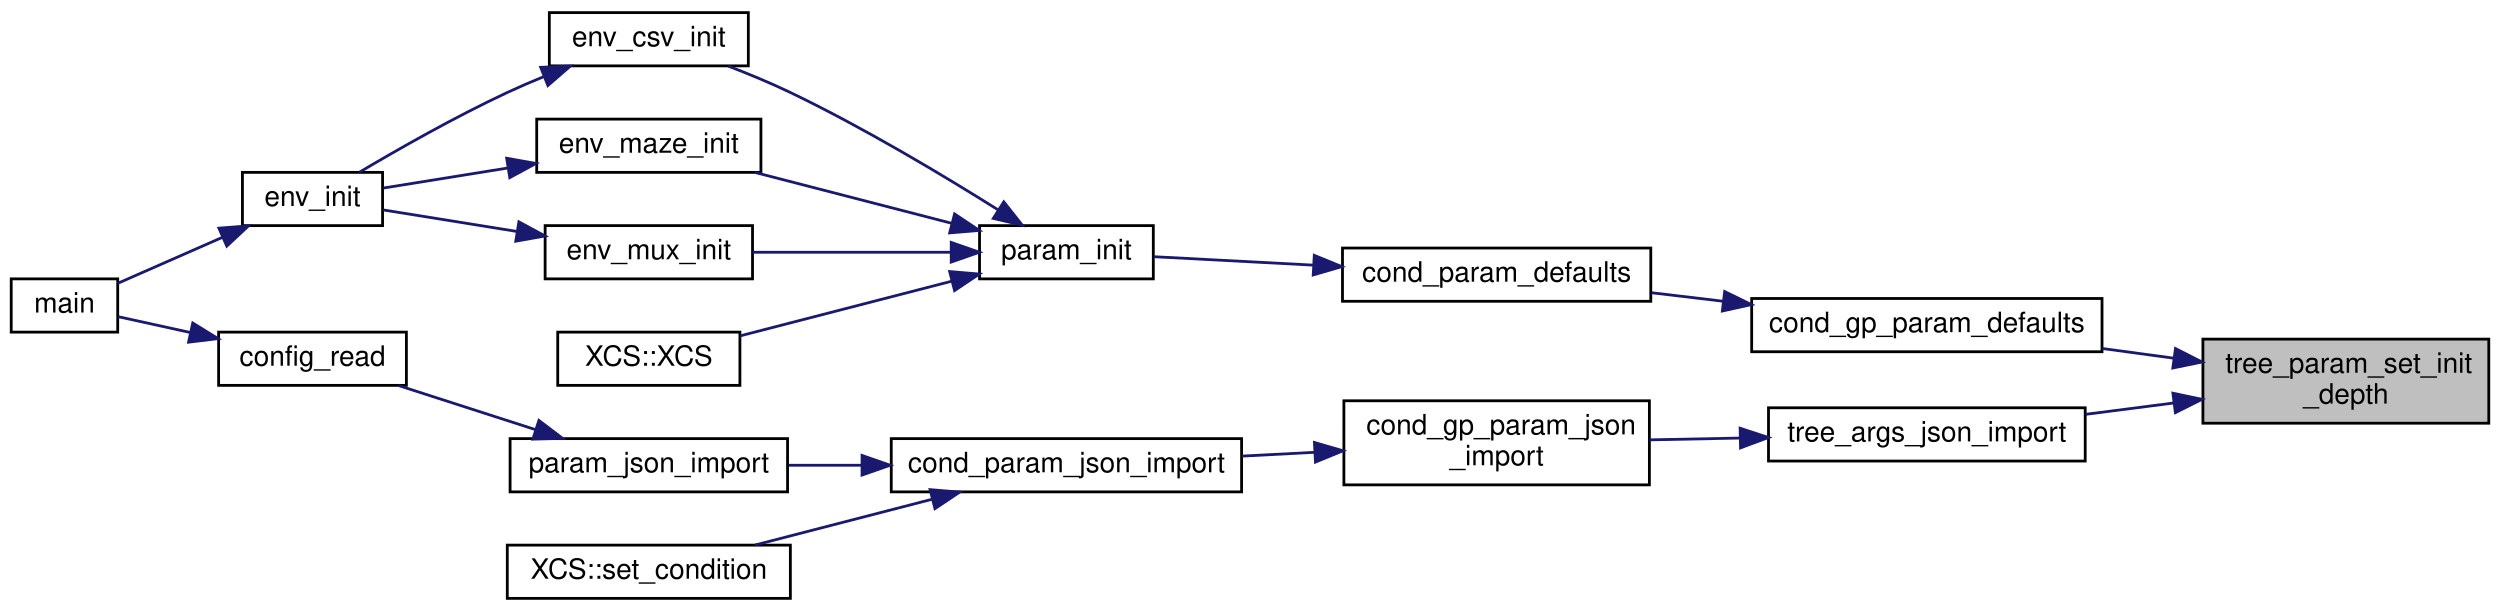
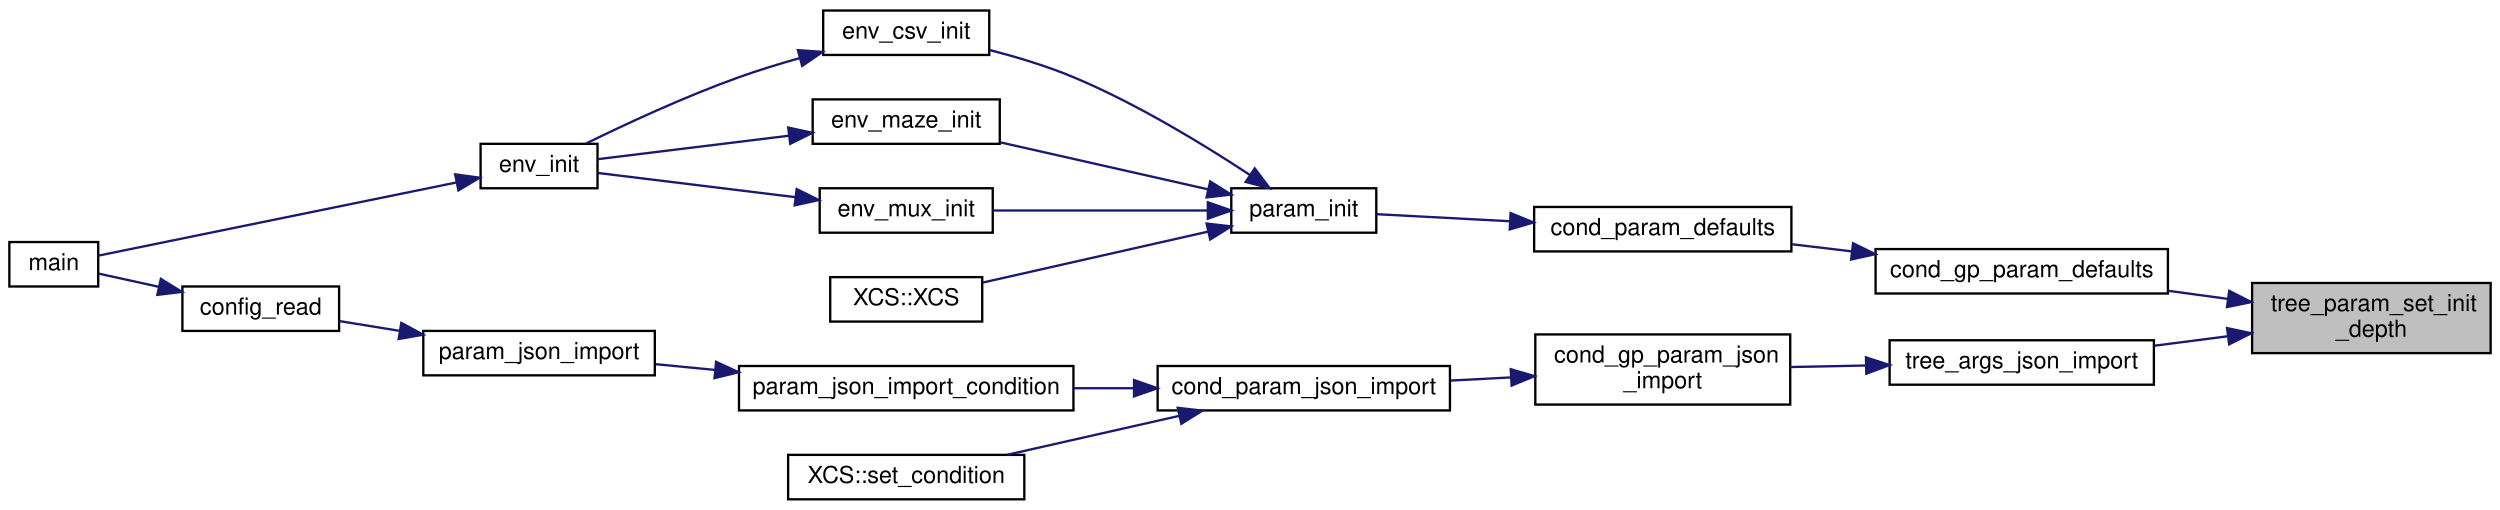
- <svg xmlns="http://www.w3.org/2000/svg" xmlns:xlink="http://www.w3.org/1999/xlink" width="892pt" height="218pt" viewBox="0.00 0.00 892.00 218.00">
+ <svg xmlns="http://www.w3.org/2000/svg" xmlns:xlink="http://www.w3.org/1999/xlink" width="1069pt" height="218pt" viewBox="0.00 0.00 1069.00 218.00">
  <g id="graph0" class="graph" transform="scale(1 1) rotate(0) translate(4 214)">
    <g id="node1" class="node">
      <g id="a_node1">
        <a xlink:title=" ">
-           <polygon fill="#bfbfbf" stroke="black" points="782,-63 782,-93 884,-93 884,-63 782,-63" />
-           <text text-anchor="start" x="790" y="-81" font-family="Helvetica,sans-Serif" font-size="10.00">tree_param_set_init</text>
-           <text text-anchor="middle" x="833" y="-70" font-family="Helvetica,sans-Serif" font-size="10.00">_depth</text>
+           <polygon fill="#bfbfbf" stroke="black" points="959,-63 959,-93 1061,-93 1061,-63 959,-63" />
+           <text text-anchor="start" x="967" y="-81" font-family="Helvetica,sans-Serif" font-size="10.00">tree_param_set_init</text>
+           <text text-anchor="middle" x="1010" y="-70" font-family="Helvetica,sans-Serif" font-size="10.00">_depth</text>
        </a>
      </g>
    </g>
    <g id="node2" class="node">
      <g id="a_node2">
        <a xlink:href="cond__gp_8c.html#a59163dacf829d985cdfe39037762d03d" target="_top" xlink:title="Initialises default tree GP condition parameters.">
-           <polygon fill="none" stroke="black" points="621,-88.5 621,-107.5 746,-107.5 746,-88.5 621,-88.5" />
-           <text text-anchor="middle" x="683.5" y="-95.5" font-family="Helvetica,sans-Serif" font-size="10.00">cond_gp_param_defaults</text>
+           <polygon fill="none" stroke="black" points="798,-88.5 798,-107.5 923,-107.5 923,-88.5 798,-88.5" />
+           <text text-anchor="middle" x="860.5" y="-95.5" font-family="Helvetica,sans-Serif" font-size="10.00">cond_gp_param_defaults</text>
        </a>
      </g>
    </g>
    <g id="edge1" class="edge">
-       <path fill="none" stroke="midnightblue" d="M771.56,-86.2C763.16,-87.33 754.52,-88.51 746.11,-89.65" />
-       <polygon fill="midnightblue" stroke="midnightblue" points="772.21,-89.64 781.65,-84.83 771.27,-82.7 772.21,-89.64" />
+       <path fill="none" stroke="midnightblue" d="M948.56,-86.2C940.16,-87.33 931.52,-88.51 923.11,-89.65" />
+       <polygon fill="midnightblue" stroke="midnightblue" points="949.21,-89.64 958.65,-84.83 948.27,-82.7 949.21,-89.64" />
    </g>
    <g id="node11" class="node">
      <g id="a_node11">
-         <a xlink:href="gp_8c.html#ab18704a8506b92693030fd12464c876a" target="_top" xlink:title="Sets the GP tree parameters from a cJSON object.">
-           <polygon fill="none" stroke="black" points="627,-49.5 627,-68.5 740,-68.5 740,-49.5 627,-49.5" />
-           <text text-anchor="middle" x="683.5" y="-56.5" font-family="Helvetica,sans-Serif" font-size="10.00">tree_args_json_import</text>
+         <a xlink:href="gp_8c.html#a7ee1efc093c4c4d9d52dd962c9d00595" target="_top" xlink:title="Sets the GP tree parameters from a cJSON object.">
+           <polygon fill="none" stroke="black" points="804,-49.5 804,-68.5 917,-68.5 917,-49.5 804,-49.5" />
+           <text text-anchor="middle" x="860.5" y="-56.5" font-family="Helvetica,sans-Serif" font-size="10.00">tree_args_json_import</text>
        </a>
      </g>
    </g>
    <g id="edge12" class="edge">
-       <path fill="none" stroke="midnightblue" d="M771.45,-70.2C761.11,-68.87 750.4,-67.49 740.18,-66.17" />
-       <polygon fill="midnightblue" stroke="midnightblue" points="771.29,-73.71 781.65,-71.51 772.18,-66.77 771.29,-73.71" />
+       <path fill="none" stroke="midnightblue" d="M948.45,-70.2C938.11,-68.87 927.4,-67.49 917.18,-66.17" />
+       <polygon fill="midnightblue" stroke="midnightblue" points="948.29,-73.71 958.65,-71.51 949.18,-66.77 948.29,-73.71" />
    </g>
    <g id="node3" class="node">
      <g id="a_node3">
        <a xlink:href="condition_8c.html#ac7f09d43efc7400318fe32c917a92292" target="_top" xlink:title="Initialises default condition parameters.">
-           <polygon fill="none" stroke="black" points="475,-106.5 475,-125.5 585,-125.5 585,-106.5 475,-106.5" />
-           <text text-anchor="middle" x="530" y="-113.5" font-family="Helvetica,sans-Serif" font-size="10.00">cond_param_defaults</text>
+           <polygon fill="none" stroke="black" points="652,-106.5 652,-125.5 762,-125.5 762,-106.5 652,-106.5" />
+           <text text-anchor="middle" x="707" y="-113.5" font-family="Helvetica,sans-Serif" font-size="10.00">cond_param_defaults</text>
        </a>
      </g>
    </g>
    <g id="edge2" class="edge">
-       <path fill="none" stroke="midnightblue" d="M610.84,-106.51C602.24,-107.54 593.56,-108.57 585.27,-109.55" />
-       <polygon fill="midnightblue" stroke="midnightblue" points="611.36,-109.98 620.88,-105.32 610.54,-103.03 611.36,-109.98" />
+       <path fill="none" stroke="midnightblue" d="M787.84,-106.51C779.24,-107.54 770.56,-108.57 762.27,-109.55" />
+       <polygon fill="midnightblue" stroke="midnightblue" points="788.36,-109.98 797.88,-105.32 787.54,-103.03 788.36,-109.98" />
    </g>
    <g id="node4" class="node">
      <g id="a_node4">
        <a xlink:href="param_8c.html#ac8218a170803be0bcd974764e7494b0e" target="_top" xlink:title="Initialises default XCSF parameters.">
-           <polygon fill="none" stroke="black" points="345.5,-114.5 345.5,-133.5 407.5,-133.5 407.5,-114.5 345.5,-114.5" />
-           <text text-anchor="middle" x="376.5" y="-121.5" font-family="Helvetica,sans-Serif" font-size="10.00">param_init</text>
+           <polygon fill="none" stroke="black" points="522.5,-114.5 522.5,-133.5 584.5,-133.5 584.5,-114.5 522.5,-114.5" />
+           <text text-anchor="middle" x="553.5" y="-121.5" font-family="Helvetica,sans-Serif" font-size="10.00">param_init</text>
        </a>
      </g>
    </g>
    <g id="edge3" class="edge">
-       <path fill="none" stroke="midnightblue" d="M464.52,-119.4C444.76,-120.45 423.94,-121.55 407.63,-122.41" />
-       <polygon fill="midnightblue" stroke="midnightblue" points="464.93,-122.89 474.73,-118.87 464.56,-115.9 464.93,-122.89" />
+       <path fill="none" stroke="midnightblue" d="M641.52,-119.4C621.76,-120.45 600.94,-121.55 584.63,-122.41" />
+       <polygon fill="midnightblue" stroke="midnightblue" points="641.93,-122.89 651.73,-118.87 641.56,-115.9 641.93,-122.89" />
    </g>
    <g id="node5" class="node">
      <g id="a_node5">
        <a xlink:href="env__csv_8c.html#ab26a39a388f0ac83b9ac14726ad14b16" target="_top" xlink:title="Initialises a CSV input environment from a specified filename.">
-           <polygon fill="none" stroke="black" points="192,-190.5 192,-209.5 263,-209.5 263,-190.5 192,-190.5" />
-           <text text-anchor="middle" x="227.5" y="-197.5" font-family="Helvetica,sans-Serif" font-size="10.00">env_csv_init</text>
+           <polygon fill="none" stroke="black" points="348,-190.5 348,-209.5 419,-209.5 419,-190.5 348,-190.5" />
+           <text text-anchor="middle" x="383.5" y="-197.5" font-family="Helvetica,sans-Serif" font-size="10.00">env_csv_init</text>
        </a>
      </g>
    </g>
    <g id="edge4" class="edge">
-       <path fill="none" stroke="midnightblue" d="M352.24,-139.05C332.84,-151.24 304.24,-168.4 278,-181 270.95,-184.39 263.12,-187.62 255.81,-190.43" />
-       <polygon fill="midnightblue" stroke="midnightblue" points="354.15,-141.98 360.72,-133.67 350.4,-136.07 354.15,-141.98" />
+       <path fill="none" stroke="midnightblue" d="M530.56,-139.12C511.36,-151.78 482.33,-169.57 455,-181 443.66,-185.74 430.79,-189.62 419.18,-192.61" />
+       <polygon fill="midnightblue" stroke="midnightblue" points="532.54,-142 538.9,-133.53 528.64,-136.19 532.54,-142" />
    </g>
    <g id="node8" class="node">
      <g id="a_node8">
        <a xlink:href="env__maze_8c.html#acad3cc6e9fe2b7e07e878f1f517ad3a6" target="_top" xlink:title="Initialises a maze environment from a specified file.">
-           <polygon fill="none" stroke="black" points="187.5,-152.5 187.5,-171.5 267.5,-171.5 267.5,-152.5 187.5,-152.5" />
-           <text text-anchor="middle" x="227.5" y="-159.5" font-family="Helvetica,sans-Serif" font-size="10.00">env_maze_init</text>
+           <polygon fill="none" stroke="black" points="343.5,-152.5 343.5,-171.5 423.5,-171.5 423.5,-152.5 343.5,-152.5" />
+           <text text-anchor="middle" x="383.5" y="-159.5" font-family="Helvetica,sans-Serif" font-size="10.00">env_maze_init</text>
        </a>
      </g>
    </g>
    <g id="edge7" class="edge">
-       <path fill="none" stroke="midnightblue" d="M335.43,-134.36C313.56,-140.01 286.68,-146.96 265.34,-152.48" />
-       <polygon fill="midnightblue" stroke="midnightblue" points="336.59,-137.67 345.4,-131.78 334.84,-130.9 336.59,-137.67" />
+       <path fill="none" stroke="midnightblue" d="M512.62,-133.02C485.76,-139.1 450.49,-147.07 423.76,-153.12" />
+       <polygon fill="midnightblue" stroke="midnightblue" points="513.48,-136.41 522.46,-130.79 511.94,-129.59 513.48,-136.41" />
    </g>
    <g id="node9" class="node">
      <g id="a_node9">
        <a xlink:href="env__mux_8c.html#aff3b81b4913d273ecfd62d7585480b15" target="_top" xlink:title="Initialises a real multiplexer environment of specified length.">
-           <polygon fill="none" stroke="black" points="190.5,-114.5 190.5,-133.5 264.5,-133.5 264.5,-114.5 190.5,-114.5" />
-           <text text-anchor="middle" x="227.5" y="-121.5" font-family="Helvetica,sans-Serif" font-size="10.00">env_mux_init</text>
+           <polygon fill="none" stroke="black" points="346.5,-114.5 346.5,-133.5 420.5,-133.5 420.5,-114.5 346.5,-114.5" />
+           <text text-anchor="middle" x="383.5" y="-121.5" font-family="Helvetica,sans-Serif" font-size="10.00">env_mux_init</text>
        </a>
      </g>
    </g>
    <g id="edge9" class="edge">
-       <path fill="none" stroke="midnightblue" d="M335.31,-124C313.19,-124 285.96,-124 264.53,-124" />
-       <polygon fill="midnightblue" stroke="midnightblue" points="335.4,-127.5 345.4,-124 335.4,-120.5 335.4,-127.5" />
+       <path fill="none" stroke="midnightblue" d="M512.26,-124C484.41,-124 447.64,-124 420.7,-124" />
+       <polygon fill="midnightblue" stroke="midnightblue" points="512.47,-127.5 522.46,-124 512.46,-120.5 512.47,-127.5" />
    </g>
    <g id="node10" class="node">
      <g id="a_node10">
        <a xlink:href="classXCS.html#af1010afd63843f86ad1dd81fade9bd72" target="_top" xlink:title="Constructor.">
-           <polygon fill="none" stroke="black" points="195,-76.5 195,-95.5 260,-95.5 260,-76.5 195,-76.5" />
-           <text text-anchor="middle" x="227.5" y="-83.5" font-family="Helvetica,sans-Serif" font-size="10.00">XCS::XCS</text>
+           <polygon fill="none" stroke="black" points="351,-76.5 351,-95.5 416,-95.5 416,-76.5 351,-76.5" />
+           <text text-anchor="middle" x="383.5" y="-83.5" font-family="Helvetica,sans-Serif" font-size="10.00">XCS::XCS</text>
        </a>
      </g>
    </g>
    <g id="edge11" class="edge">
-       <path fill="none" stroke="midnightblue" d="M335.63,-113.69C311.89,-107.56 282.19,-99.88 260.09,-94.17" />
-       <polygon fill="midnightblue" stroke="midnightblue" points="334.84,-117.1 345.4,-116.22 336.59,-110.33 334.84,-117.1" />
+       <path fill="none" stroke="midnightblue" d="M512.51,-114.95C483.06,-108.29 443.57,-99.36 416.27,-93.19" />
+       <polygon fill="midnightblue" stroke="midnightblue" points="511.94,-118.41 522.46,-117.21 513.48,-111.59 511.94,-118.41" />
    </g>
    <g id="node6" class="node">
      <g id="a_node6">
        <a xlink:href="env_8c.html#a9213fcf5fc422d6a77bce853b1d78dc9" target="_top" xlink:title="Initialises a built-in problem environment.">
-           <polygon fill="none" stroke="black" points="82.5,-133.5 82.5,-152.5 132.5,-152.5 132.5,-133.5 82.5,-133.5" />
-           <text text-anchor="middle" x="107.5" y="-140.5" font-family="Helvetica,sans-Serif" font-size="10.00">env_init</text>
+           <polygon fill="none" stroke="black" points="201.5,-133.5 201.5,-152.5 251.5,-152.5 251.5,-133.5 201.5,-133.5" />
+           <text text-anchor="middle" x="226.5" y="-140.5" font-family="Helvetica,sans-Serif" font-size="10.00">env_init</text>
        </a>
      </g>
    </g>
    <g id="edge5" class="edge">
-       <path fill="none" stroke="midnightblue" d="M189.95,-186.64C185.55,-184.83 181.15,-182.93 177,-181 158.39,-172.32 137.9,-160.66 124.23,-152.55" />
-       <polygon fill="midnightblue" stroke="midnightblue" points="188.91,-189.99 199.5,-190.42 191.49,-183.48 188.91,-189.99" />
+       <path fill="none" stroke="midnightblue" d="M338.07,-189.18C329.35,-186.74 320.33,-183.97 312,-181 288.97,-172.78 263.5,-160.92 246.61,-152.65" />
+       <polygon fill="midnightblue" stroke="midnightblue" points="337.17,-192.57 347.74,-191.81 339,-185.81 337.17,-192.57" />
    </g>
    <g id="node7" class="node">
      <g id="a_node7">
        <a xlink:href="main_8c.html#a3c04138a5bfe5d72780bb7e82a18e627" target="_top" xlink:title=" ">
-           <polygon fill="none" stroke="black" points="0,-95.5 0,-114.5 38,-114.5 38,-95.5 0,-95.5" />
-           <text text-anchor="middle" x="19" y="-102.5" font-family="Helvetica,sans-Serif" font-size="10.00">main</text>
+           <polygon fill="none" stroke="black" points="0,-91.5 0,-110.5 38,-110.5 38,-91.5 0,-91.5" />
+           <text text-anchor="middle" x="19" y="-98.5" font-family="Helvetica,sans-Serif" font-size="10.00">main</text>
        </a>
      </g>
    </g>
    <g id="edge6" class="edge">
-       <path fill="none" stroke="midnightblue" d="M75.44,-129.36C62.89,-123.84 48.84,-117.67 38.03,-112.92" />
-       <polygon fill="midnightblue" stroke="midnightblue" points="74.11,-132.59 84.67,-133.41 76.92,-126.18 74.11,-132.59" />
+       <path fill="none" stroke="midnightblue" d="M191.15,-135.98C147.08,-126.97 72.24,-111.68 38.03,-104.69" />
+       <polygon fill="midnightblue" stroke="midnightblue" points="190.62,-139.44 201.12,-138.02 192.02,-132.59 190.62,-139.44" />
    </g>
    <g id="edge8" class="edge">
-       <path fill="none" stroke="midnightblue" d="M177.3,-154.08C161.96,-151.61 145.7,-148.99 132.85,-146.92" />
-       <polygon fill="midnightblue" stroke="midnightblue" points="176.78,-157.54 187.21,-155.67 177.89,-150.63 176.78,-157.54" />
+       <path fill="none" stroke="midnightblue" d="M333.24,-155.96C305.99,-152.62 273.34,-148.62 251.6,-145.95" />
+       <polygon fill="midnightblue" stroke="midnightblue" points="333.04,-159.46 343.39,-157.21 333.89,-152.51 333.04,-159.46" />
    </g>
    <g id="edge10" class="edge">
-       <path fill="none" stroke="midnightblue" d="M180.53,-131.4C164.23,-134.03 146.54,-136.88 132.76,-139.09" />
-       <polygon fill="midnightblue" stroke="midnightblue" points="181.14,-134.85 190.45,-129.8 180.03,-127.94 181.14,-134.85" />
+       <path fill="none" stroke="midnightblue" d="M336.23,-129.67C308.39,-133.08 274.09,-137.29 251.55,-140.05" />
+       <polygon fill="midnightblue" stroke="midnightblue" points="336.66,-133.15 346.16,-128.45 335.81,-126.2 336.66,-133.15" />
    </g>
    <g id="node12" class="node">
      <g id="a_node12">
-         <a xlink:href="cond__gp_8c.html#a7b76673569fb43ab54519f80765f3472" target="_top" xlink:title="Sets the tree GP parameters from a cJSON object.">
-           <polygon fill="none" stroke="black" points="475.5,-41 475.5,-71 584.5,-71 584.5,-41 475.5,-41" />
-           <text text-anchor="start" x="483.5" y="-59" font-family="Helvetica,sans-Serif" font-size="10.00">cond_gp_param_json</text>
-           <text text-anchor="middle" x="530" y="-48" font-family="Helvetica,sans-Serif" font-size="10.00">_import</text>
+         <a xlink:href="cond__gp_8c.html#a98843961b5ca747608752353a5d0edae" target="_top" xlink:title="Sets the tree GP parameters from a cJSON object.">
+           <polygon fill="none" stroke="black" points="652.5,-41 652.5,-71 761.5,-71 761.5,-41 652.5,-41" />
+           <text text-anchor="start" x="660.5" y="-59" font-family="Helvetica,sans-Serif" font-size="10.00">cond_gp_param_json</text>
+           <text text-anchor="middle" x="707" y="-48" font-family="Helvetica,sans-Serif" font-size="10.00">_import</text>
        </a>
      </g>
    </g>
    <g id="edge13" class="edge">
-       <path fill="none" stroke="midnightblue" d="M616.74,-57.7C605.98,-57.48 594.95,-57.27 584.53,-57.06" />
-       <polygon fill="midnightblue" stroke="midnightblue" points="616.88,-61.2 626.95,-57.9 617.02,-54.2 616.88,-61.2" />
+       <path fill="none" stroke="midnightblue" d="M793.74,-57.7C782.98,-57.48 771.95,-57.27 761.53,-57.06" />
+       <polygon fill="midnightblue" stroke="midnightblue" points="793.88,-61.2 803.95,-57.9 794.02,-54.2 793.88,-61.2" />
    </g>
    <g id="node13" class="node">
      <g id="a_node13">
-         <a xlink:href="condition_8c.html#aac2f9eaa3555b7e4b8d6106fe46f7d41" target="_top" xlink:title="Sets the condition parameters from a cJSON object.">
-           <polygon fill="none" stroke="black" points="314,-38.5 314,-57.5 439,-57.5 439,-38.5 314,-38.5" />
-           <text text-anchor="middle" x="376.5" y="-45.5" font-family="Helvetica,sans-Serif" font-size="10.00">cond_param_json_import</text>
+         <a xlink:href="condition_8c.html#a05cc17fed48d042eaefd1e22582b24c6" target="_top" xlink:title="Sets the condition parameters from a cJSON object.">
+           <polygon fill="none" stroke="black" points="491,-38.5 491,-57.5 616,-57.5 616,-38.5 491,-38.5" />
+           <text text-anchor="middle" x="553.5" y="-45.5" font-family="Helvetica,sans-Serif" font-size="10.00">cond_param_json_import</text>
        </a>
      </g>
    </g>
    <g id="edge14" class="edge">
-       <path fill="none" stroke="midnightblue" d="M464.9,-52.61C456.38,-52.17 447.65,-51.7 439.17,-51.26" />
-       <polygon fill="midnightblue" stroke="midnightblue" points="464.99,-56.12 475.16,-53.16 465.36,-49.13 464.99,-56.12" />
+       <path fill="none" stroke="midnightblue" d="M641.9,-52.61C633.38,-52.17 624.65,-51.7 616.17,-51.26" />
+       <polygon fill="midnightblue" stroke="midnightblue" points="641.99,-56.12 652.16,-53.16 642.36,-49.13 641.99,-56.12" />
    </g>
    <g id="node14" class="node">
      <g id="a_node14">
+         <a xlink:href="param_8c.html#a94f5495282a36944cade334e52c3c5cd" target="_top" xlink:title="Sets the condition parameters from a json formatted string.">
+           <polygon fill="none" stroke="black" points="312,-38.5 312,-57.5 455,-57.5 455,-38.5 312,-38.5" />
+           <text text-anchor="middle" x="383.5" y="-45.5" font-family="Helvetica,sans-Serif" font-size="10.00">param_json_import_condition</text>
+         </a>
+       </g>
+     </g>
+     <g id="edge15" class="edge">
+       <path fill="none" stroke="midnightblue" d="M480.7,-48C472.25,-48 463.63,-48 455.19,-48" />
+       <polygon fill="midnightblue" stroke="midnightblue" points="480.9,-51.5 490.9,-48 480.9,-44.5 480.9,-51.5" />
+     </g>
+     <g id="node17" class="node">
+       <g id="a_node17">
+         <a xlink:href="classXCS.html#ab16720d21296ba0832318f67e55522e3" target="_top" xlink:title="Sets the condition type and initialisation arguments.">
+           <polygon fill="none" stroke="black" points="333,-0.5 333,-19.5 434,-19.5 434,-0.5 333,-0.5" />
+           <text text-anchor="middle" x="383.5" y="-7.5" font-family="Helvetica,sans-Serif" font-size="10.00">XCS::set_condition</text>
+         </a>
+       </g>
+     </g>
+     <g id="edge19" class="edge">
+       <path fill="none" stroke="midnightblue" d="M500.22,-36.18C476.54,-30.82 448.91,-24.57 426.59,-19.52" />
+       <polygon fill="midnightblue" stroke="midnightblue" points="499.58,-39.62 510.11,-38.41 501.13,-32.79 499.58,-39.62" />
+     </g>
+     <g id="node15" class="node">
+       <g id="a_node15">
        <a xlink:href="param_8c.html#a130260988988535419aee8abe51986c1" target="_top" xlink:title="Sets the parameters from a json formatted string.">
-           <polygon fill="none" stroke="black" points="178,-38.5 178,-57.5 277,-57.5 277,-38.5 178,-38.5" />
-           <text text-anchor="middle" x="227.5" y="-45.5" font-family="Helvetica,sans-Serif" font-size="10.00">param_json_import</text>
-         </a>
-       </g>
-     </g>
-     <g id="edge15" class="edge">
-       <path fill="none" stroke="midnightblue" d="M303.32,-48C294.54,-48 285.73,-48 277.4,-48" />
-       <polygon fill="midnightblue" stroke="midnightblue" points="303.58,-51.5 313.58,-48 303.58,-44.5 303.58,-51.5" />
+           <polygon fill="none" stroke="black" points="177,-53.5 177,-72.5 276,-72.5 276,-53.5 177,-53.5" />
+           <text text-anchor="middle" x="226.5" y="-60.5" font-family="Helvetica,sans-Serif" font-size="10.00">param_json_import</text>
+         </a>
+       </g>
+     </g>
+     <g id="edge16" class="edge">
+       <path fill="none" stroke="midnightblue" d="M301.67,-55.82C293.04,-56.66 284.47,-57.49 276.38,-58.27" />
+       <polygon fill="midnightblue" stroke="midnightblue" points="302.19,-59.29 311.8,-54.84 301.51,-52.32 302.19,-59.29" />
    </g>
    <g id="node16" class="node">
      <g id="a_node16">
-         <a xlink:href="classXCS.html#ab16720d21296ba0832318f67e55522e3" target="_top" xlink:title="Sets the condition type and initialisation arguments.">
-           <polygon fill="none" stroke="black" points="177,-0.5 177,-19.5 278,-19.5 278,-0.5 177,-0.5" />
-           <text text-anchor="middle" x="227.5" y="-7.5" font-family="Helvetica,sans-Serif" font-size="10.00">XCS::set_condition</text>
-         </a>
-       </g>
+         <a xlink:href="config_8c.html#a045a64a30d99a4bef2ebfd9b54aa9698" target="_top" xlink:title="Reads the specified configuration file.">
+           <polygon fill="none" stroke="black" points="74,-72.5 74,-91.5 141,-91.5 141,-72.5 74,-72.5" />
+           <text text-anchor="middle" x="107.5" y="-79.5" font-family="Helvetica,sans-Serif" font-size="10.00">config_read</text>
+         </a>
+       </g>
+     </g>
+     <g id="edge17" class="edge">
+       <path fill="none" stroke="midnightblue" d="M166.92,-72.51C158.05,-73.95 149.18,-75.39 141.13,-76.7" />
+       <polygon fill="midnightblue" stroke="midnightblue" points="167.59,-75.95 176.9,-70.89 166.47,-69.04 167.59,-75.95" />
    </g>
    <g id="edge18" class="edge">
-       <path fill="none" stroke="midnightblue" d="M328.65,-35.89C308.17,-30.6 284.51,-24.48 265.33,-19.52" />
-       <polygon fill="midnightblue" stroke="midnightblue" points="327.85,-39.3 338.41,-38.41 329.6,-32.52 327.85,-39.3" />
-     </g>
-     <g id="node15" class="node">
-       <g id="a_node15">
-         <a xlink:href="config_8c.html#a045a64a30d99a4bef2ebfd9b54aa9698" target="_top" xlink:title="Reads the specified configuration file.">
-           <polygon fill="none" stroke="black" points="74,-76.5 74,-95.5 141,-95.5 141,-76.5 74,-76.5" />
-           <text text-anchor="middle" x="107.5" y="-83.5" font-family="Helvetica,sans-Serif" font-size="10.00">config_read</text>
-         </a>
-       </g>
-     </g>
-     <g id="edge16" class="edge">
-       <path fill="none" stroke="midnightblue" d="M187.12,-60.68C171.18,-65.81 153.08,-71.64 138.27,-76.41" />
-       <polygon fill="midnightblue" stroke="midnightblue" points="188.28,-63.99 196.72,-57.59 186.13,-57.32 188.28,-63.99" />
-     </g>
-     <g id="edge17" class="edge">
-       <path fill="none" stroke="midnightblue" d="M64.02,-95.33C54.92,-97.33 45.78,-99.34 38.2,-101" />
-       <polygon fill="midnightblue" stroke="midnightblue" points="64.78,-98.75 73.8,-93.18 63.28,-91.91 64.78,-98.75" />
+       <path fill="none" stroke="midnightblue" d="M64.02,-91.33C54.92,-93.33 45.78,-95.34 38.2,-97" />
+       <polygon fill="midnightblue" stroke="midnightblue" points="64.78,-94.75 73.8,-89.18 63.28,-87.91 64.78,-94.75" />
    </g>
  </g>
</svg>
